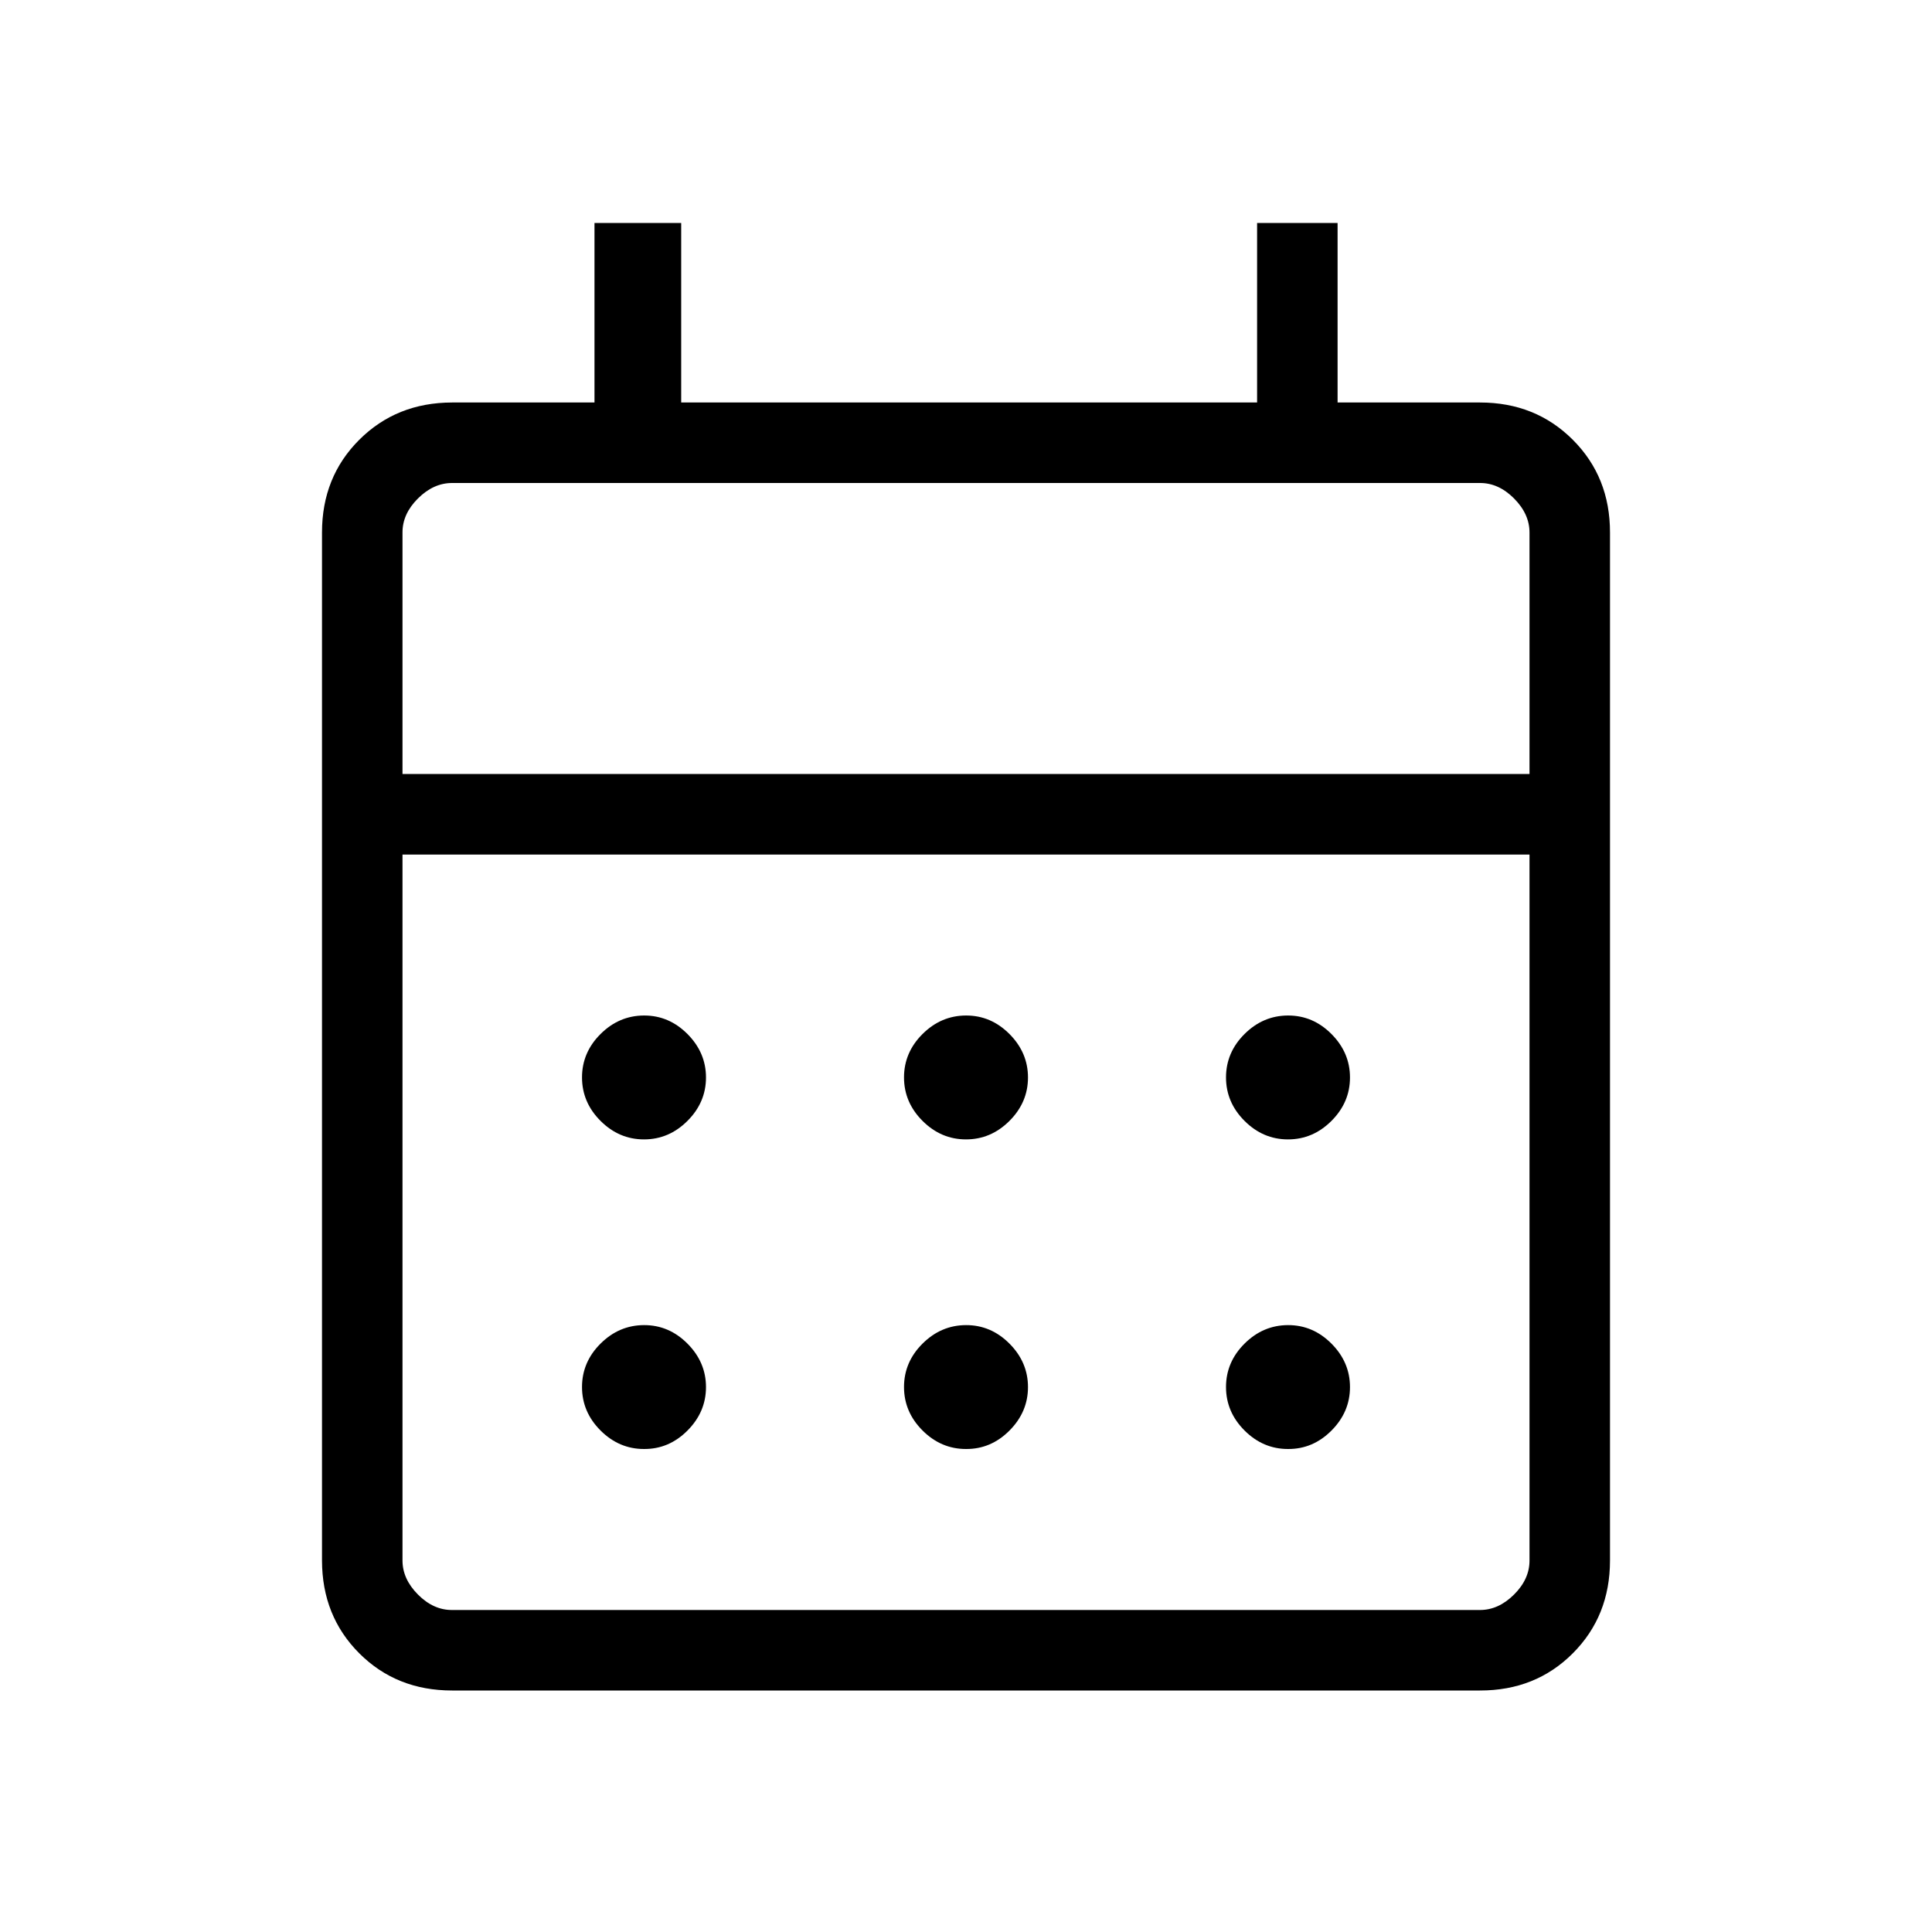
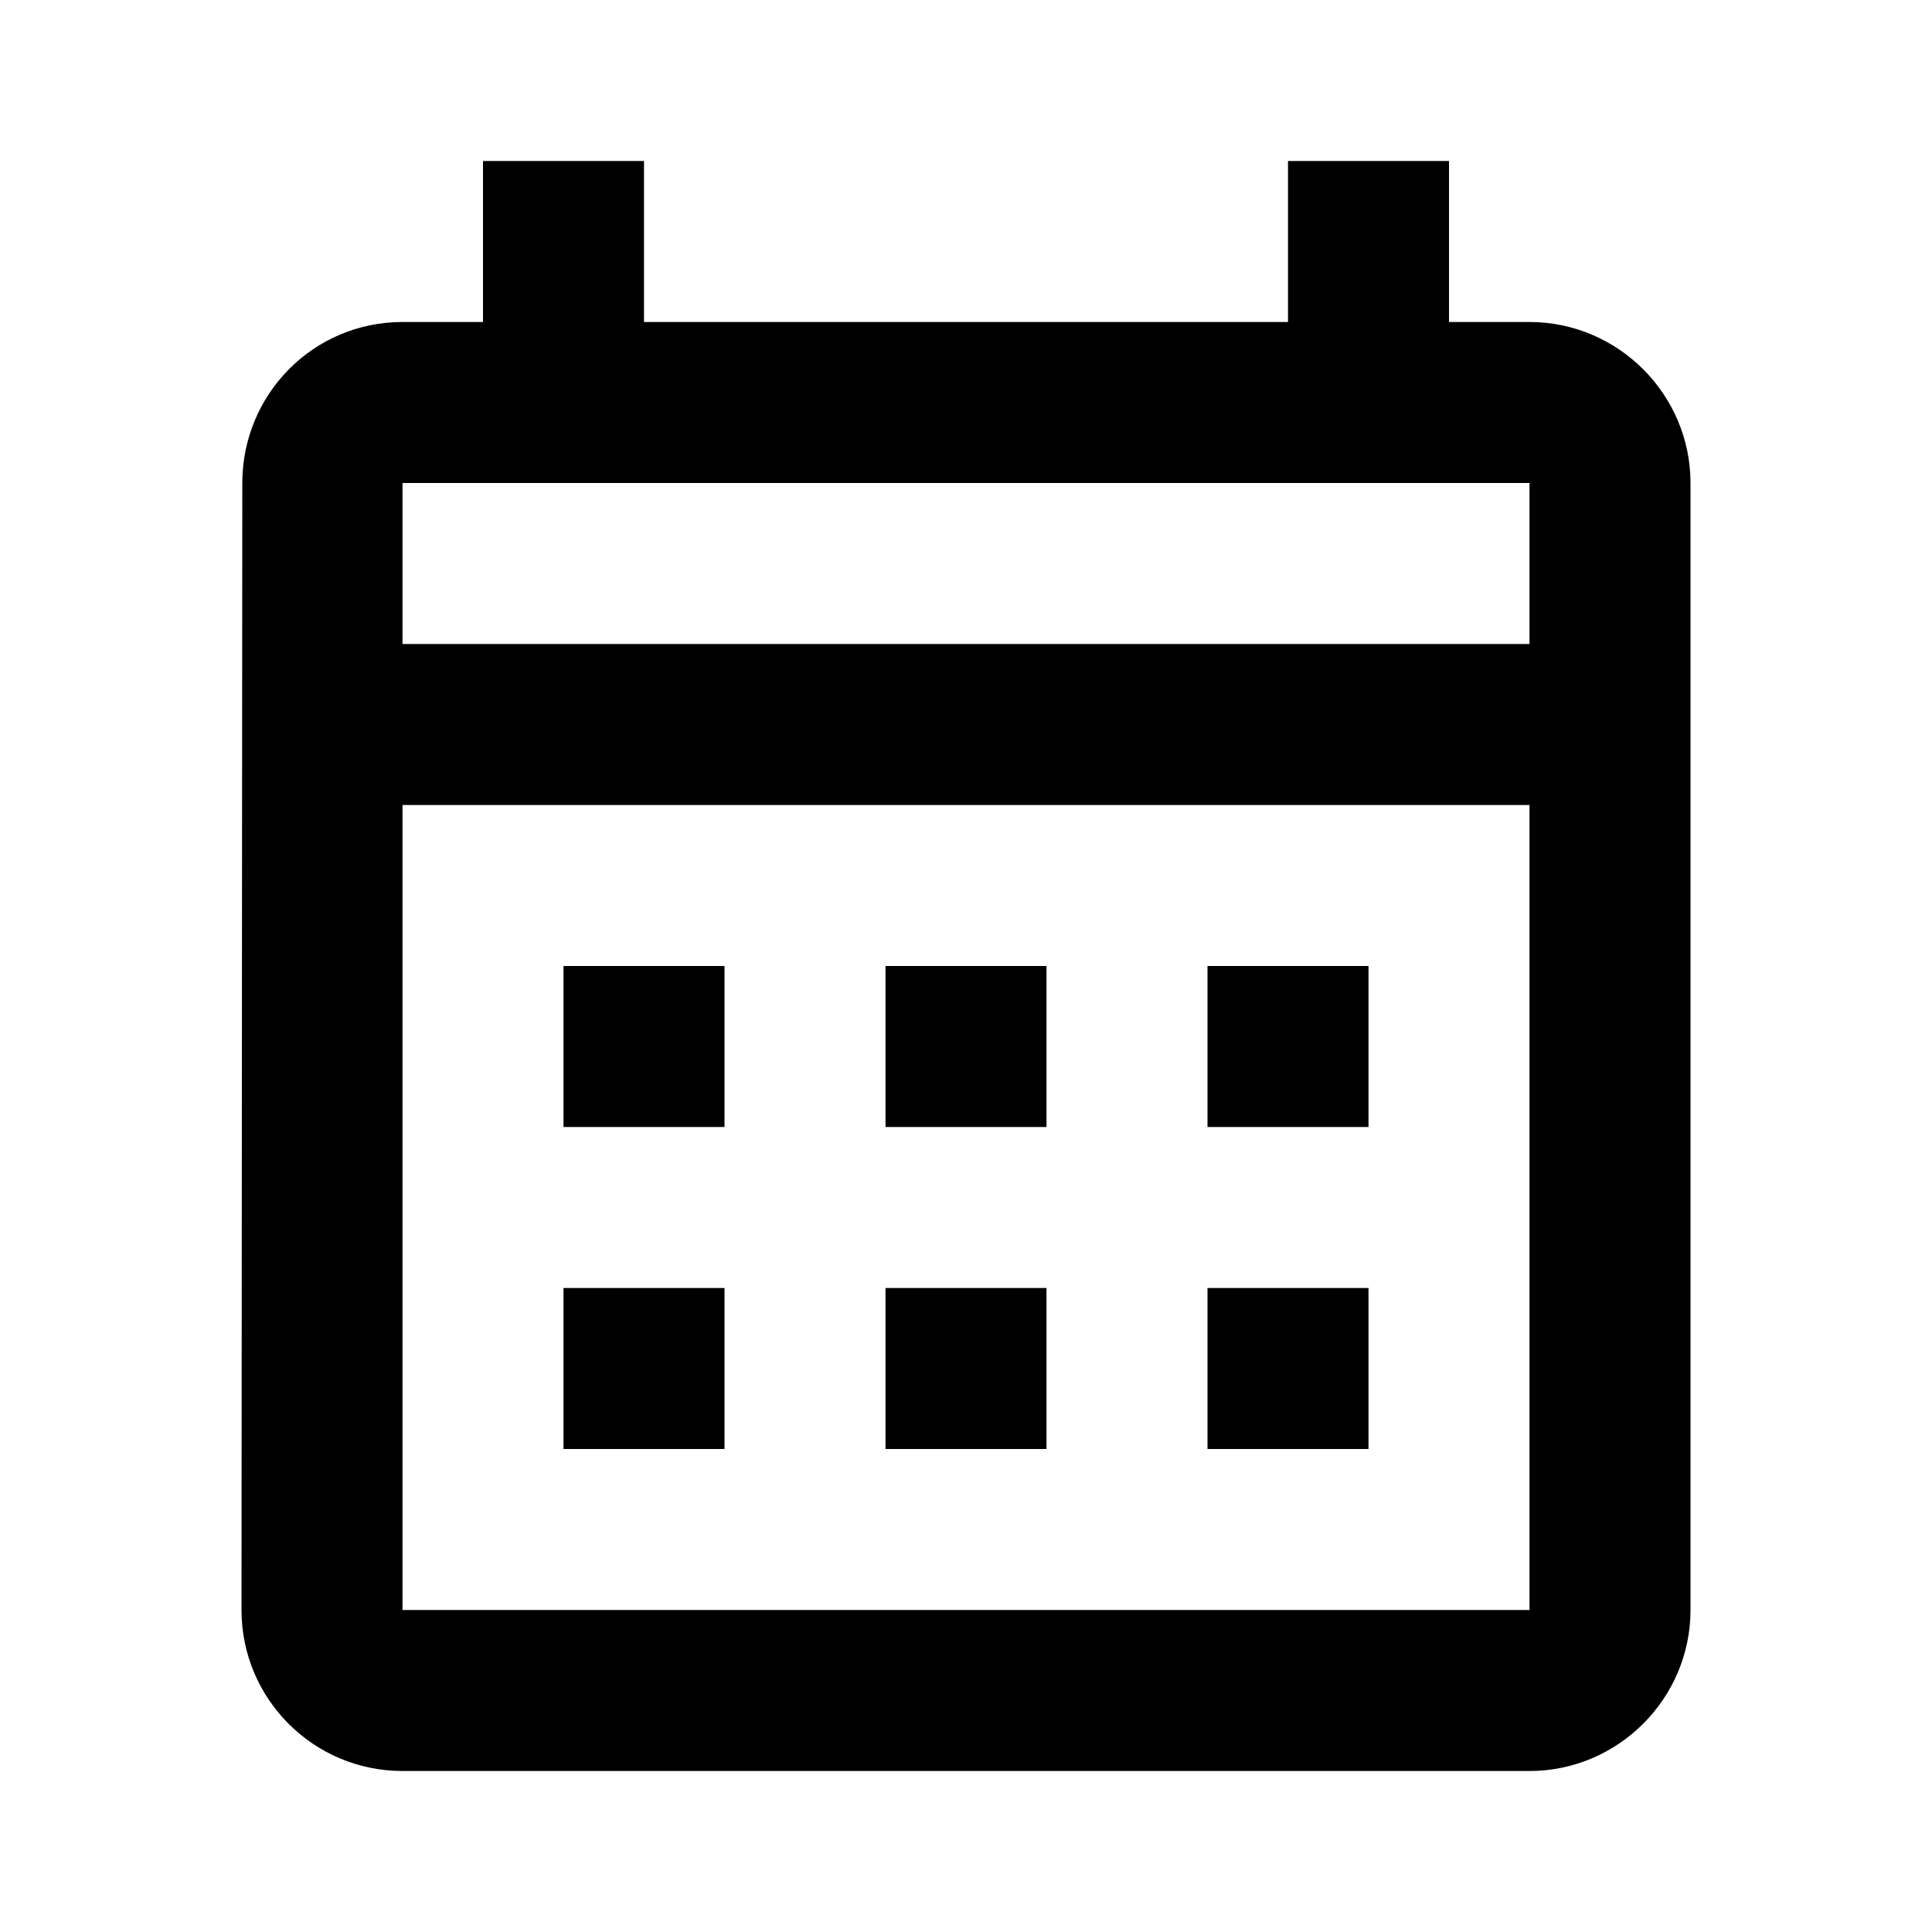
<svg xmlns="http://www.w3.org/2000/svg" width="32" height="32" viewBox="0 0 24 24">
-   <path fill="currentColor" d="M5.616 21q-.691 0-1.153-.462T4 19.385V6.615q0-.69.463-1.152T5.616 5h1.769V2.77h1.077V5h7.154V2.77h1V5h1.769q.69 0 1.153.463T20 6.616v12.769q0 .69-.462 1.153T18.384 21zm0-1h12.769q.23 0 .423-.192t.192-.424v-8.768H5v8.769q0 .23.192.423t.423.192M5 9.615h14v-3q0-.23-.192-.423T18.384 6H5.616q-.231 0-.424.192T5 6.616zm0 0V6zm7 4.539q-.31 0-.54-.23t-.23-.54t.23-.539t.54-.23t.54.23t.23.54t-.23.539t-.54.23m-4 0q-.31 0-.54-.23t-.23-.54t.23-.539t.54-.23t.54.23t.23.54t-.23.539t-.54.23m8 0q-.31 0-.54-.23t-.23-.54t.23-.539t.54-.23t.54.23t.23.54t-.23.539t-.54.23M12 18q-.31 0-.54-.23t-.23-.54t.23-.539t.54-.23t.54.23t.23.54t-.23.54T12 18m-4 0q-.31 0-.54-.23t-.23-.54t.23-.539t.54-.23t.54.23t.23.54t-.23.54T8 18m8 0q-.31 0-.54-.23t-.23-.54t.23-.539t.54-.23t.54.23t.23.54t-.23.54T16 18" />
+   <path fill="currentColor" d="M19 4h-1V2h-2v2H8V2H6v2H5c-1.11 0-1.99.9-1.99 2L3 20a2 2 0 0 0 2 2h14c1.1 0 2-.9 2-2V6c0-1.1-.9-2-2-2m0 16H5V10h14zm0-12H5V6h14zM9 14H7v-2h2zm4 0h-2v-2h2zm4 0h-2v-2h2zm-8 4H7v-2h2zm4 0h-2v-2h2zm4 0h-2v-2h2z" />
</svg>
